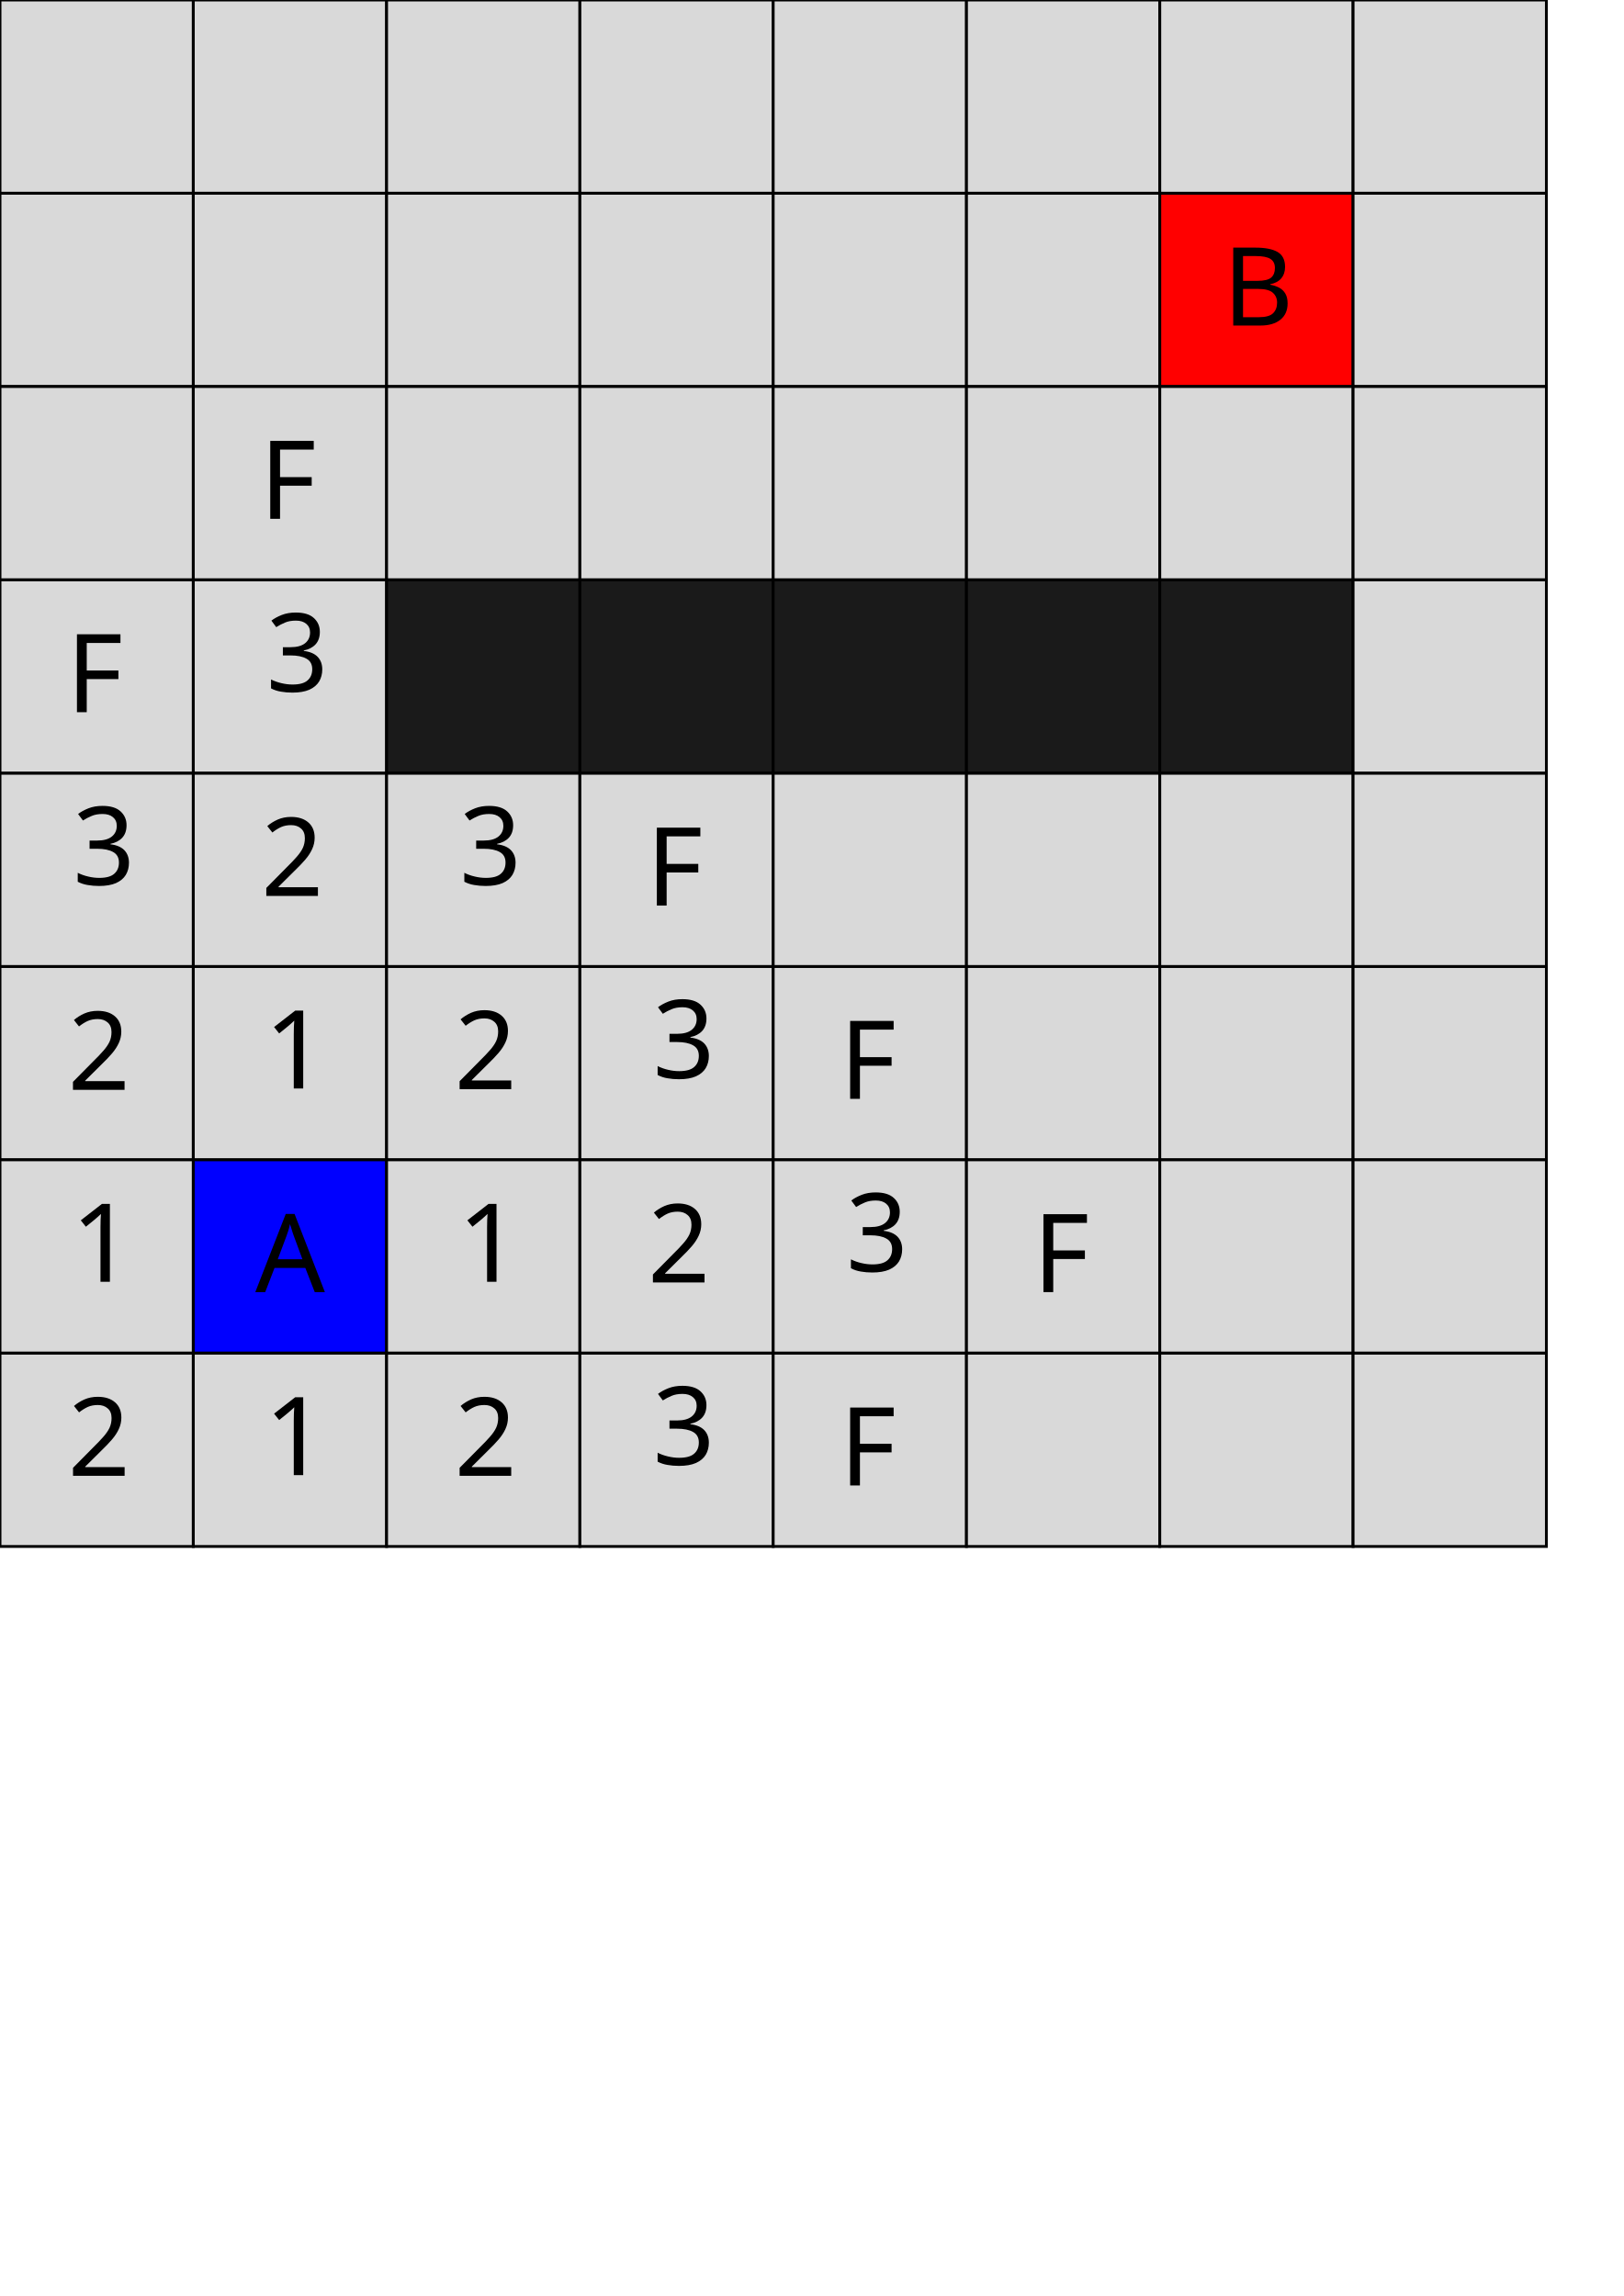
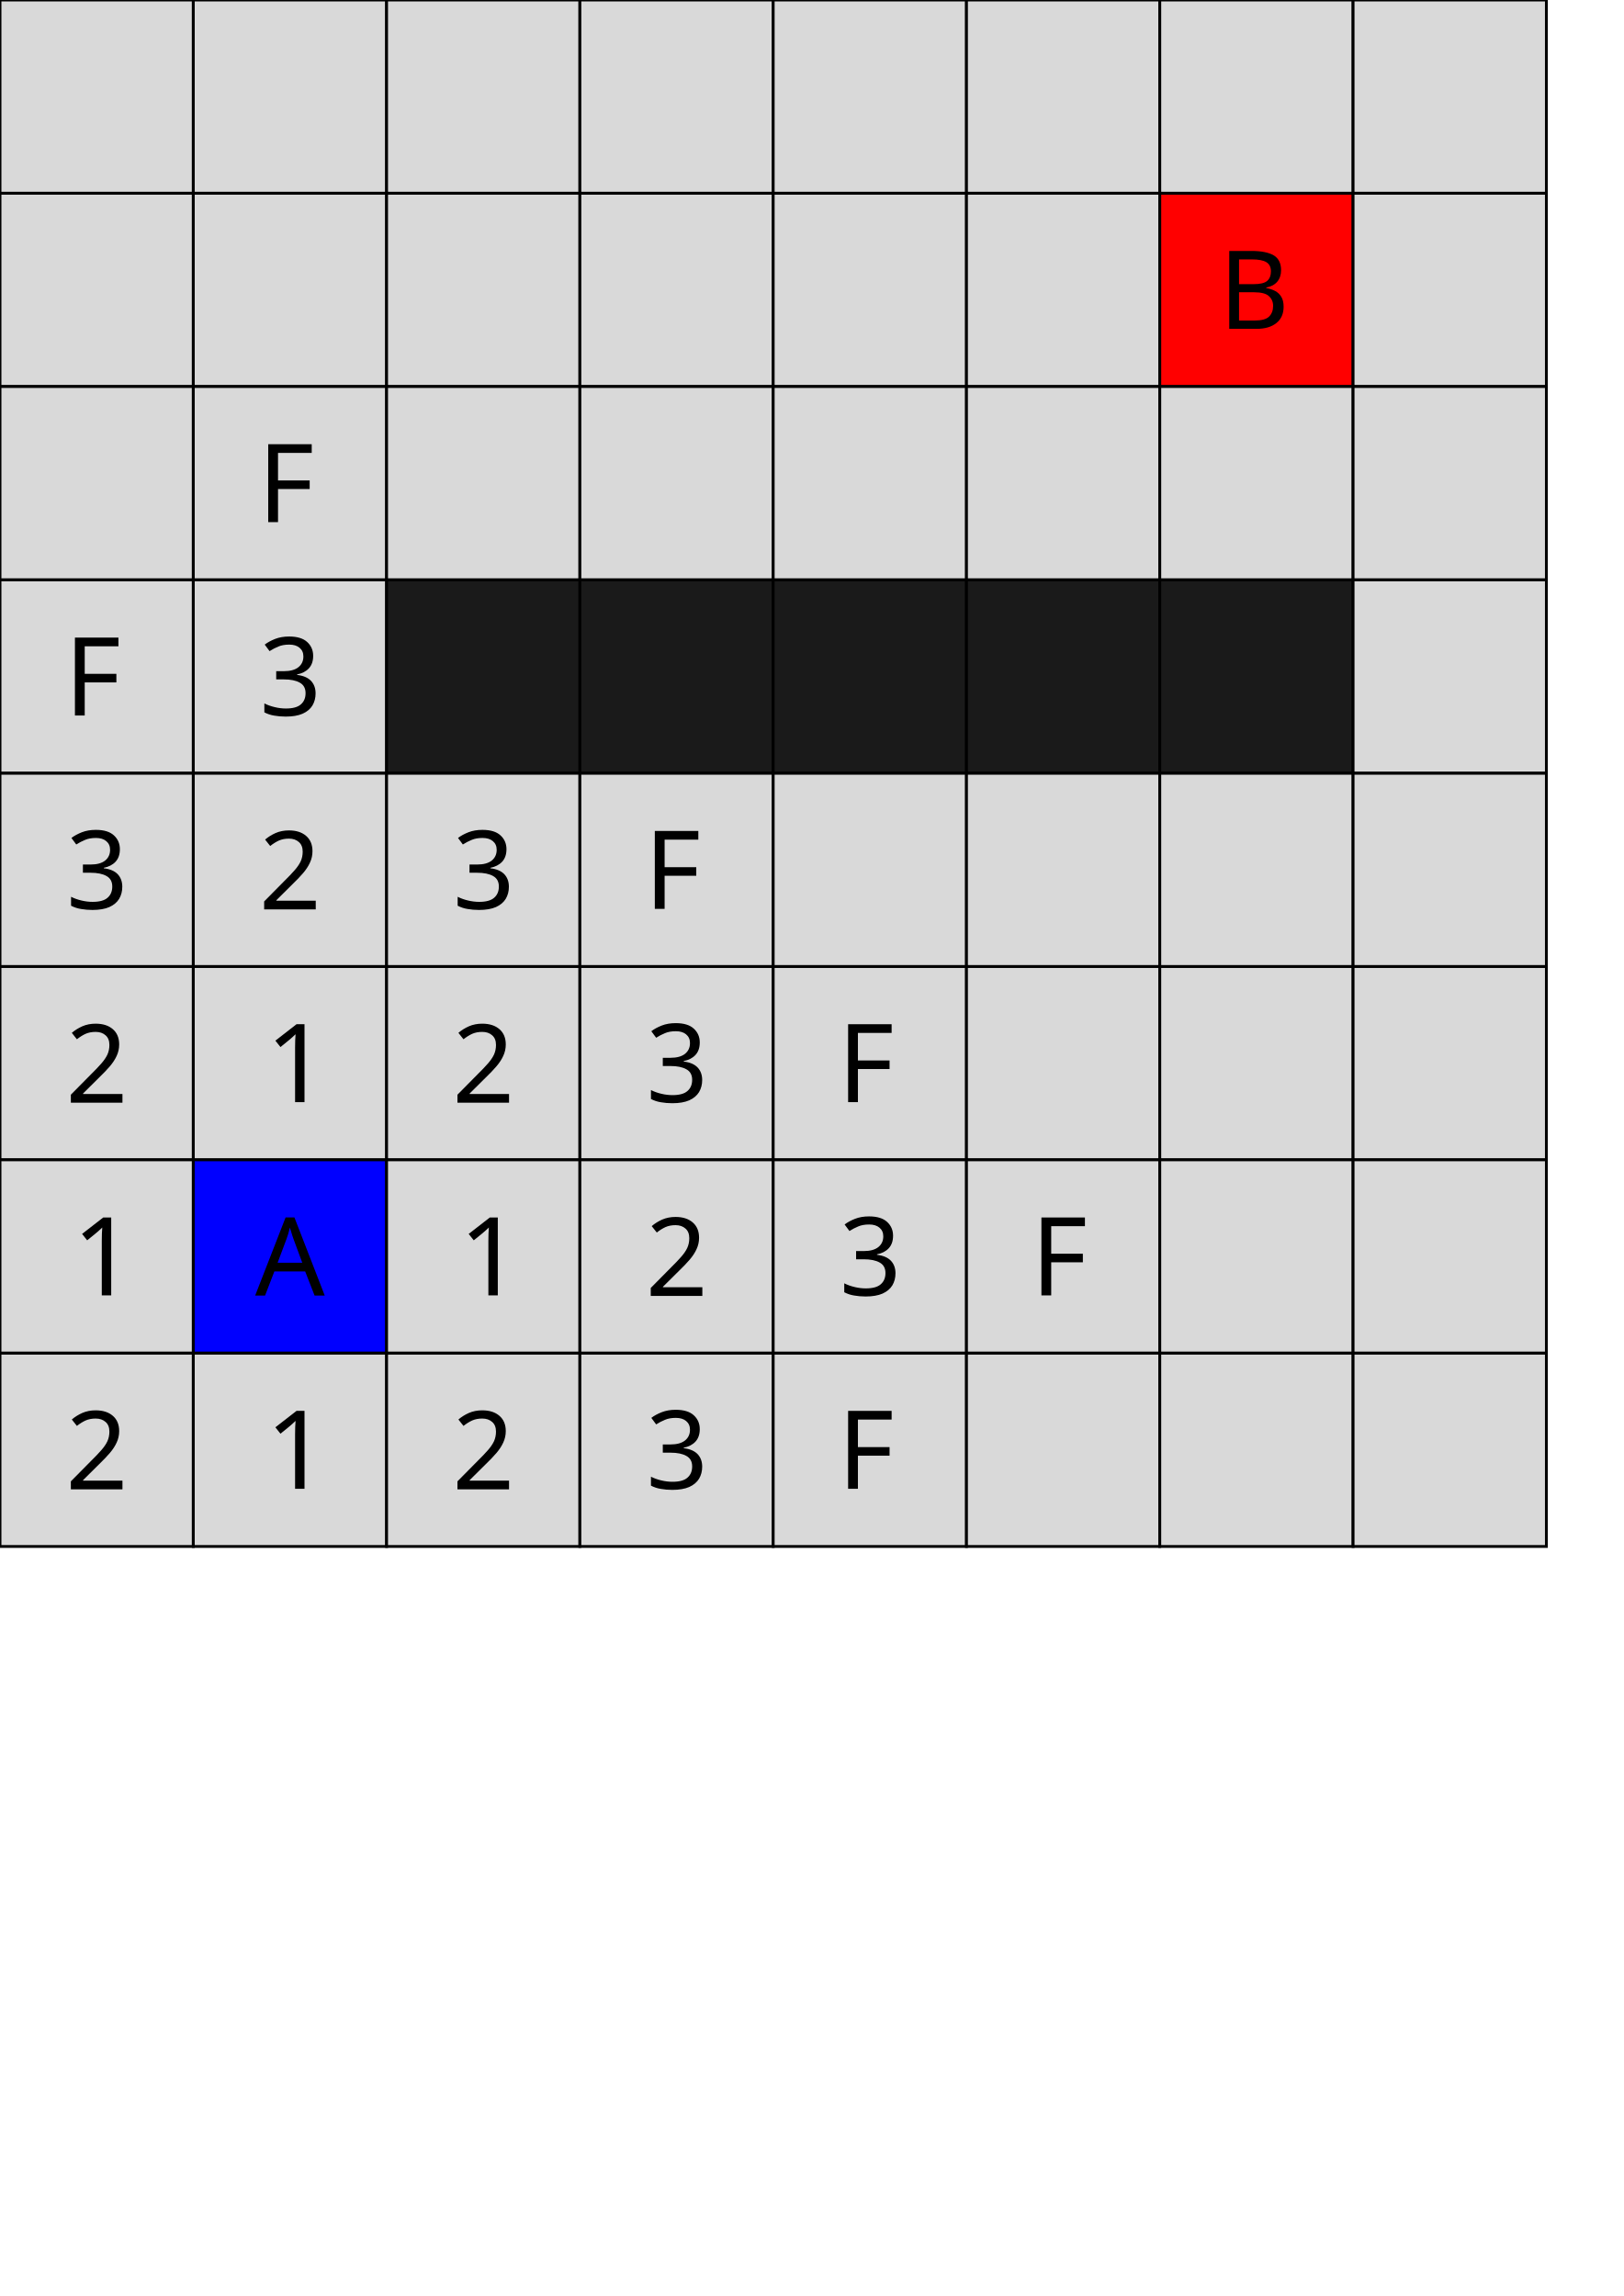
<svg xmlns="http://www.w3.org/2000/svg" width="210mm" height="297mm" viewBox="0 0 210 297" version="1.1" id="svg1">
  <defs id="defs1" />
  <g id="layer1">
    <rect style="fill:#d9d9d9;fill-opacity:1;stroke:#000000;stroke-width:0.365;stroke-dasharray:none;stroke-opacity:1" id="rect1" width="25" height="25" x="0" y="0" />
    <rect style="fill:#d9d9d9;fill-opacity:1;stroke:#000000;stroke-width:0.365;stroke-dasharray:none;stroke-opacity:1" id="rect1-4" width="25" height="25" x="25" y="0" />
    <rect style="fill:#d9d9d9;fill-opacity:1;stroke:#000000;stroke-width:0.365;stroke-dasharray:none;stroke-opacity:1" id="rect1-7" width="25" height="25" x="50" y="-2.220446e-16" />
    <rect style="fill:#d9d9d9;fill-opacity:1;stroke:#000000;stroke-width:0.365;stroke-dasharray:none;stroke-opacity:1" id="rect1-9" width="25" height="25" x="75" y="1.7763568e-15" />
    <rect style="fill:#d9d9d9;fill-opacity:1;stroke:#000000;stroke-width:0.365;stroke-dasharray:none;stroke-opacity:1" id="rect1-6" width="25" height="25" x="100" y="0" />
    <rect style="fill:#d9d9d9;fill-opacity:1;stroke:#000000;stroke-width:0.365;stroke-dasharray:none;stroke-opacity:1" id="rect1-60" width="25" height="25" x="125" y="0" />
    <rect style="fill:#d9d9d9;fill-opacity:1;stroke:#000000;stroke-width:0.365;stroke-dasharray:none;stroke-opacity:1" id="rect1-5" width="25" height="25" x="150" y="0" />
    <rect style="fill:#d9d9d9;fill-opacity:1;stroke:#000000;stroke-width:0.365;stroke-dasharray:none;stroke-opacity:1" id="rect1-61" width="25" height="25" x="175" y="0" />
    <rect style="fill:#d9d9d9;fill-opacity:1;stroke:#000000;stroke-width:0.365;stroke-dasharray:none;stroke-opacity:1" id="rect1-1" width="25" height="25" x="1.0520693e-06" y="25" />
    <rect style="fill:#d9d9d9;fill-opacity:1;stroke:#000000;stroke-width:0.365;stroke-dasharray:none;stroke-opacity:1" id="rect1-4-8" width="25" height="25" x="25" y="25" />
    <rect style="fill:#d9d9d9;fill-opacity:1;stroke:#000000;stroke-width:0.365;stroke-dasharray:none;stroke-opacity:1" id="rect1-7-4" width="25" height="25" x="50" y="25" />
    <rect style="fill:#d9d9d9;fill-opacity:1;stroke:#000000;stroke-width:0.365;stroke-dasharray:none;stroke-opacity:1" id="rect1-9-9" width="25" height="25" x="75" y="25" />
    <rect style="fill:#d9d9d9;fill-opacity:1;stroke:#000000;stroke-width:0.365;stroke-dasharray:none;stroke-opacity:1" id="rect1-6-6" width="25" height="25" x="100" y="25" />
    <rect style="fill:#d9d9d9;fill-opacity:1;stroke:#000000;stroke-width:0.365;stroke-dasharray:none;stroke-opacity:1" id="rect1-60-3" width="25" height="25" x="125" y="25" />
    <rect style="fill:#ff0000;fill-opacity:1;stroke:#000000;stroke-width:0.365;stroke-dasharray:none;stroke-opacity:1" id="rect1-5-7" width="25" height="25" x="150" y="25" />
    <rect style="fill:#d9d9d9;fill-opacity:1;stroke:#000000;stroke-width:0.365;stroke-dasharray:none;stroke-opacity:1" id="rect1-61-8" width="25" height="25" x="175" y="25" />
    <rect style="fill:#d9d9d9;fill-opacity:1;stroke:#000000;stroke-width:0.365;stroke-dasharray:none;stroke-opacity:1" id="rect1-59" width="25" height="25" x="1.479709e-06" y="50" />
    <rect style="fill:#d9d9d9;fill-opacity:1;stroke:#000000;stroke-width:0.365;stroke-dasharray:none;stroke-opacity:1" id="rect1-4-84" width="25" height="25" x="25" y="50" />
    <rect style="fill:#d9d9d9;fill-opacity:1;stroke:#000000;stroke-width:0.365;stroke-dasharray:none;stroke-opacity:1" id="rect1-7-0" width="25" height="25" x="50" y="50" />
    <rect style="fill:#d9d9d9;fill-opacity:1;stroke:#000000;stroke-width:0.365;stroke-dasharray:none;stroke-opacity:1" id="rect1-9-7" width="25" height="25" x="75" y="50" />
    <rect style="fill:#d9d9d9;fill-opacity:1;stroke:#000000;stroke-width:0.365;stroke-dasharray:none;stroke-opacity:1" id="rect1-6-63" width="25" height="25" x="100" y="50" />
    <rect style="fill:#d9d9d9;fill-opacity:1;stroke:#000000;stroke-width:0.365;stroke-dasharray:none;stroke-opacity:1" id="rect1-60-6" width="25" height="25" x="125" y="50" />
    <rect style="fill:#d9d9d9;fill-opacity:1;stroke:#000000;stroke-width:0.365;stroke-dasharray:none;stroke-opacity:1" id="rect1-5-1" width="25" height="25" x="150" y="50" />
    <rect style="fill:#d9d9d9;fill-opacity:1;stroke:#000000;stroke-width:0.365;stroke-dasharray:none;stroke-opacity:1" id="rect1-61-5" width="25" height="25" x="175" y="50" />
    <rect style="fill:#d9d9d9;fill-opacity:1;stroke:#000000;stroke-width:0.365;stroke-dasharray:none;stroke-opacity:1" id="rect1-3" width="25" height="25" x="1.479709e-06" y="75.015" />
    <rect style="fill:#d9d9d9;fill-opacity:1;stroke:#000000;stroke-width:0.365;stroke-dasharray:none;stroke-opacity:1" id="rect1-4-7" width="25" height="25" x="25" y="75.015" />
    <rect style="fill:#1a1a1a;fill-opacity:1;stroke:#000000;stroke-width:0.365;stroke-dasharray:none;stroke-opacity:1" id="rect1-7-2" width="25" height="25" x="50" y="75.015" />
    <rect style="fill:#1a1a1a;fill-opacity:1;stroke:#000000;stroke-width:0.365;stroke-dasharray:none;stroke-opacity:1" id="rect1-9-6" width="25" height="25" x="75" y="75.015" />
    <rect style="fill:#1a1a1a;fill-opacity:1;stroke:#000000;stroke-width:0.365;stroke-dasharray:none;stroke-opacity:1" id="rect1-6-0" width="25" height="25" x="100" y="75.015" />
    <rect style="fill:#1a1a1a;fill-opacity:1;stroke:#000000;stroke-width:0.365;stroke-dasharray:none;stroke-opacity:1" id="rect1-60-1" width="25" height="25" x="125" y="75.015" />
    <rect style="fill:#1a1a1a;fill-opacity:1;stroke:#000000;stroke-width:0.365;stroke-dasharray:none;stroke-opacity:1" id="rect1-5-6" width="25" height="25" x="150" y="75.015" />
    <rect style="fill:#d9d9d9;fill-opacity:1;stroke:#000000;stroke-width:0.365;stroke-dasharray:none;stroke-opacity:1" id="rect1-61-57" width="25" height="25" x="175" y="75.015" />
    <rect style="fill:#d9d9d9;fill-opacity:1;stroke:#000000;stroke-width:0.365;stroke-dasharray:none;stroke-opacity:1" id="rect1-0" width="25" height="25" x="1.479709e-06" y="100.029" />
    <rect style="fill:#d9d9d9;fill-opacity:1;stroke:#000000;stroke-width:0.365;stroke-dasharray:none;stroke-opacity:1" id="rect1-4-1" width="25" height="25" x="25" y="100.029" />
    <rect style="fill:#d9d9d9;fill-opacity:1;stroke:#000000;stroke-width:0.365;stroke-dasharray:none;stroke-opacity:1" id="rect1-7-46" width="25" height="25" x="50" y="100.029" />
    <rect style="fill:#d9d9d9;fill-opacity:1;stroke:#000000;stroke-width:0.365;stroke-dasharray:none;stroke-opacity:1" id="rect1-9-0" width="25" height="25" x="75" y="100.029" />
    <rect style="fill:#d9d9d9;fill-opacity:1;stroke:#000000;stroke-width:0.365;stroke-dasharray:none;stroke-opacity:1" id="rect1-6-7" width="25" height="25" x="100" y="100.029" />
    <rect style="fill:#d9d9d9;fill-opacity:1;stroke:#000000;stroke-width:0.365;stroke-dasharray:none;stroke-opacity:1" id="rect1-60-17" width="25" height="25" x="125" y="100.029" />
    <rect style="fill:#d9d9d9;fill-opacity:1;stroke:#000000;stroke-width:0.365;stroke-dasharray:none;stroke-opacity:1" id="rect1-5-77" width="25" height="25" x="150" y="100.029" />
    <rect style="fill:#d9d9d9;fill-opacity:1;stroke:#000000;stroke-width:0.365;stroke-dasharray:none;stroke-opacity:1" id="rect1-61-7" width="25" height="25" x="175" y="100.029" />
    <rect style="fill:#d9d9d9;fill-opacity:1;stroke:#000000;stroke-width:0.365;stroke-dasharray:none;stroke-opacity:1" id="rect1-1-3" width="25" height="25" x="1.479709e-06" y="125.029" />
    <rect style="fill:#d9d9d9;fill-opacity:1;stroke:#000000;stroke-width:0.365;stroke-dasharray:none;stroke-opacity:1" id="rect1-4-8-5" width="25" height="25" x="25" y="125.029" />
    <rect style="fill:#d9d9d9;fill-opacity:1;stroke:#000000;stroke-width:0.365;stroke-dasharray:none;stroke-opacity:1" id="rect1-7-4-9" width="25" height="25" x="50" y="125.029" />
    <rect style="fill:#d9d9d9;fill-opacity:1;stroke:#000000;stroke-width:0.365;stroke-dasharray:none;stroke-opacity:1" id="rect1-9-9-9" width="25" height="25" x="75" y="125.029" />
    <rect style="fill:#d9d9d9;fill-opacity:1;stroke:#000000;stroke-width:0.365;stroke-dasharray:none;stroke-opacity:1" id="rect1-6-6-8" width="25" height="25" x="100" y="125.029" />
    <rect style="fill:#d9d9d9;fill-opacity:1;stroke:#000000;stroke-width:0.365;stroke-dasharray:none;stroke-opacity:1" id="rect1-60-3-1" width="25" height="25" x="125" y="125.029" />
    <rect style="fill:#d9d9d9;fill-opacity:1;stroke:#000000;stroke-width:0.365;stroke-dasharray:none;stroke-opacity:1" id="rect1-5-7-8" width="25" height="25" x="150" y="125.029" />
    <rect style="fill:#d9d9d9;fill-opacity:1;stroke:#000000;stroke-width:0.365;stroke-dasharray:none;stroke-opacity:1" id="rect1-61-8-2" width="25" height="25" x="175" y="125.029" />
    <rect style="fill:#d9d9d9;fill-opacity:1;stroke:#000000;stroke-width:0.365;stroke-dasharray:none;stroke-opacity:1" id="rect1-59-6" width="25" height="25" x="1.479709e-06" y="150.029" />
    <rect style="fill:#0000ff;fill-opacity:1;stroke:#000000;stroke-width:0.365;stroke-dasharray:none;stroke-opacity:1" id="rect1-4-84-0" width="25" height="25" x="25" y="150.029" />
    <rect style="fill:#d9d9d9;fill-opacity:1;stroke:#000000;stroke-width:0.365;stroke-dasharray:none;stroke-opacity:1" id="rect1-7-0-3" width="25" height="25" x="50" y="150.029" />
    <rect style="fill:#d9d9d9;fill-opacity:1;stroke:#000000;stroke-width:0.365;stroke-dasharray:none;stroke-opacity:1" id="rect1-9-7-8" width="25" height="25" x="75" y="150.029" />
    <rect style="fill:#d9d9d9;fill-opacity:1;stroke:#000000;stroke-width:0.365;stroke-dasharray:none;stroke-opacity:1" id="rect1-6-63-0" width="25" height="25" x="100" y="150.029" />
    <rect style="fill:#d9d9d9;fill-opacity:1;stroke:#000000;stroke-width:0.365;stroke-dasharray:none;stroke-opacity:1" id="rect1-60-6-1" width="25" height="25" x="125" y="150.029" />
    <rect style="fill:#d9d9d9;fill-opacity:1;stroke:#000000;stroke-width:0.365;stroke-dasharray:none;stroke-opacity:1" id="rect1-5-1-2" width="25" height="25" x="150" y="150.029" />
    <rect style="fill:#d9d9d9;fill-opacity:1;stroke:#000000;stroke-width:0.365;stroke-dasharray:none;stroke-opacity:1" id="rect1-61-5-5" width="25" height="25" x="175" y="150.029" />
    <rect style="fill:#d9d9d9;fill-opacity:1;stroke:#000000;stroke-width:0.365;stroke-dasharray:none;stroke-opacity:1" id="rect1-3-9" width="25" height="25" x="1.479709e-06" y="175.044" />
    <rect style="fill:#d9d9d9;fill-opacity:1;stroke:#000000;stroke-width:0.365;stroke-dasharray:none;stroke-opacity:1" id="rect1-4-7-4" width="25" height="25" x="25" y="175.044" />
    <rect style="fill:#d9d9d9;fill-opacity:1;stroke:#000000;stroke-width:0.365;stroke-dasharray:none;stroke-opacity:1" id="rect1-7-2-7" width="25" height="25" x="50" y="175.044" />
    <rect style="fill:#d9d9d9;fill-opacity:1;stroke:#000000;stroke-width:0.365;stroke-dasharray:none;stroke-opacity:1" id="rect1-9-6-8" width="25" height="25" x="75" y="175.044" />
    <rect style="fill:#d9d9d9;fill-opacity:1;stroke:#000000;stroke-width:0.365;stroke-dasharray:none;stroke-opacity:1" id="rect1-6-0-3" width="25" height="25" x="100" y="175.044" />
    <rect style="fill:#d9d9d9;fill-opacity:1;stroke:#000000;stroke-width:0.365;stroke-dasharray:none;stroke-opacity:1" id="rect1-60-1-5" width="25" height="25" x="125" y="175.044" />
    <rect style="fill:#d9d9d9;fill-opacity:1;stroke:#000000;stroke-width:0.365;stroke-dasharray:none;stroke-opacity:1" id="rect1-5-6-1" width="25" height="25" x="150" y="175.044" />
    <rect style="fill:#d9d9d9;fill-opacity:1;stroke:#000000;stroke-width:0.365;stroke-dasharray:none;stroke-opacity:1" id="rect1-61-57-2" width="25" height="25" x="175" y="175.044" />
-     <text xml:space="preserve" style="font-style:normal;font-variant:normal;font-weight:normal;font-stretch:normal;font-size:14.111px;font-family:Corbel;-inkscape-font-specification:Corbel;writing-mode:lr-tb;direction:ltr;fill:#000000;fill-opacity:1;stroke:none;stroke-width:0.365;stroke-dasharray:none;stroke-opacity:1" x="33.018" y="167.139" id="text20">
-       <tspan id="tspan20" style="fill:#000000;fill-opacity:1;stroke:none;stroke-width:0.365" x="33.018" y="167.139">A</tspan>
+     <text xml:space="preserve" style="font-style:normal;font-variant:normal;font-weight:normal;font-stretch:normal;font-size:14.111px;font-family:Corbel;-inkscape-font-specification:Corbel;writing-mode:lr-tb;direction:ltr;fill:#000000;fill-opacity:1;stroke:none;stroke-width:0.365;stroke-dasharray:none;stroke-opacity:1" x="32.999" y="167.588" id="text20">
+       <tspan id="tspan20" style="fill:#000000;fill-opacity:1;stroke:none;stroke-width:0.365" x="32.999" y="167.588">A</tspan>
    </text>
-     <text xml:space="preserve" style="font-style:normal;font-variant:normal;font-weight:normal;font-stretch:normal;font-size:14.111px;font-family:Corbel;-inkscape-font-specification:Corbel;writing-mode:lr-tb;direction:ltr;fill:#000000;fill-opacity:1;stroke:none;stroke-width:0.365;stroke-dasharray:none;stroke-opacity:1" x="8.579" y="92.124" id="text21">
-       <tspan id="tspan21" style="stroke-width:0.365" x="8.579" y="92.124">F</tspan>
+     <text xml:space="preserve" style="font-style:normal;font-variant:normal;font-weight:normal;font-stretch:normal;font-size:14.111px;font-family:Corbel;-inkscape-font-specification:Corbel;writing-mode:lr-tb;direction:ltr;fill:#000000;fill-opacity:1;stroke:none;stroke-width:0.365;stroke-dasharray:none;stroke-opacity:1" x="8.316" y="92.552" id="text21">
+       <tspan id="tspan21" style="stroke-width:0.365" x="8.316" y="92.552">F</tspan>
    </text>
-     <text xml:space="preserve" style="font-style:normal;font-variant:normal;font-weight:normal;font-stretch:normal;font-size:14.111px;font-family:Corbel;-inkscape-font-specification:Corbel;writing-mode:lr-tb;direction:ltr;fill:#000000;fill-opacity:1;stroke:none;stroke-width:0.365;stroke-dasharray:none;stroke-opacity:1" x="108.579" y="192.153" id="text23">
-       <tspan id="tspan23" style="stroke-width:0.365" x="108.579" y="192.153">F</tspan>
+     <text xml:space="preserve" style="font-style:normal;font-variant:normal;font-weight:normal;font-stretch:normal;font-size:14.111px;font-family:Corbel;-inkscape-font-specification:Corbel;writing-mode:lr-tb;direction:ltr;fill:#000000;fill-opacity:1;stroke:none;stroke-width:0.365;stroke-dasharray:none;stroke-opacity:1" x="108.316" y="192.581" id="text23">
+       <tspan id="tspan23" style="stroke-width:0.365" x="108.316" y="192.581">F</tspan>
    </text>
-     <text xml:space="preserve" style="font-style:normal;font-variant:normal;font-weight:normal;font-stretch:normal;font-size:14.111px;font-family:Corbel;-inkscape-font-specification:Corbel;writing-mode:lr-tb;direction:ltr;fill:#000000;fill-opacity:1;stroke:none;stroke-width:0.365;stroke-dasharray:none;stroke-opacity:1" x="133.579" y="167.139" id="text24">
-       <tspan id="tspan24" style="stroke-width:0.365" x="133.579" y="167.139">F</tspan>
+     <text xml:space="preserve" style="font-style:normal;font-variant:normal;font-weight:normal;font-stretch:normal;font-size:14.111px;font-family:Corbel;-inkscape-font-specification:Corbel;writing-mode:lr-tb;direction:ltr;fill:#000000;fill-opacity:1;stroke:none;stroke-width:0.365;stroke-dasharray:none;stroke-opacity:1" x="133.316" y="167.567" id="text24">
+       <tspan id="tspan24" style="stroke-width:0.365" x="133.316" y="167.567">F</tspan>
    </text>
-     <text xml:space="preserve" style="font-style:normal;font-variant:normal;font-weight:normal;font-stretch:normal;font-size:14.111px;font-family:Corbel;-inkscape-font-specification:Corbel;writing-mode:lr-tb;direction:ltr;fill:#000000;fill-opacity:1;stroke:none;stroke-width:0.365;stroke-dasharray:none;stroke-opacity:1" x="108.579" y="142.139" id="text25">
-       <tspan id="tspan25" style="stroke-width:0.365" x="108.579" y="142.139">F</tspan>
+     <text xml:space="preserve" style="font-style:normal;font-variant:normal;font-weight:normal;font-stretch:normal;font-size:14.111px;font-family:Corbel;-inkscape-font-specification:Corbel;writing-mode:lr-tb;direction:ltr;fill:#000000;fill-opacity:1;stroke:none;stroke-width:0.365;stroke-dasharray:none;stroke-opacity:1" x="108.316" y="142.567" id="text25">
+       <tspan id="tspan25" style="stroke-width:0.365" x="108.316" y="142.567">F</tspan>
    </text>
-     <text xml:space="preserve" style="font-style:normal;font-variant:normal;font-weight:normal;font-stretch:normal;font-size:14.111px;font-family:Corbel;-inkscape-font-specification:Corbel;writing-mode:lr-tb;direction:ltr;fill:#000000;fill-opacity:1;stroke:none;stroke-width:0.365;stroke-dasharray:none;stroke-opacity:1" x="33.579" y="67.11" id="text26">
-       <tspan id="tspan26" style="stroke-width:0.365" x="33.579" y="67.11">F</tspan>
+     <text xml:space="preserve" style="font-style:normal;font-variant:normal;font-weight:normal;font-stretch:normal;font-size:14.111px;font-family:Corbel;-inkscape-font-specification:Corbel;writing-mode:lr-tb;direction:ltr;fill:#000000;fill-opacity:1;stroke:none;stroke-width:0.365;stroke-dasharray:none;stroke-opacity:1" x="33.316" y="67.538" id="text26">
+       <tspan id="tspan26" style="stroke-width:0.365" x="33.316" y="67.538">F</tspan>
    </text>
-     <text xml:space="preserve" style="font-style:normal;font-variant:normal;font-weight:normal;font-stretch:normal;font-size:14.111px;font-family:Corbel;-inkscape-font-specification:Corbel;writing-mode:lr-tb;direction:ltr;fill:#000000;fill-opacity:1;stroke:none;stroke-width:0.365;stroke-dasharray:none;stroke-opacity:1" x="34.2" y="140.802" id="text27">
-       <tspan id="tspan27" style="stroke-width:0.365" x="34.2" y="140.802">1</tspan>
+     <text xml:space="preserve" style="font-style:normal;font-variant:normal;font-weight:normal;font-stretch:normal;font-size:14.111px;font-family:Corbel;-inkscape-font-specification:Corbel;writing-mode:lr-tb;direction:ltr;fill:#000000;fill-opacity:1;stroke:none;stroke-width:0.365;stroke-dasharray:none;stroke-opacity:1" x="34.367" y="142.567" id="text27">
+       <tspan id="tspan27" style="stroke-width:0.365" x="34.367" y="142.567">1</tspan>
    </text>
-     <text xml:space="preserve" style="font-style:normal;font-variant:normal;font-weight:normal;font-stretch:normal;font-size:14.111px;font-family:Corbel;-inkscape-font-specification:Corbel;writing-mode:lr-tb;direction:ltr;fill:#000000;fill-opacity:1;stroke:none;stroke-width:0.365;stroke-dasharray:none;stroke-opacity:1" x="9.2" y="165.809" id="text27-1">
-       <tspan id="tspan27-4" style="stroke-width:0.365" x="9.2" y="165.809">1</tspan>
+     <text xml:space="preserve" style="font-style:normal;font-variant:normal;font-weight:normal;font-stretch:normal;font-size:14.111px;font-family:Corbel;-inkscape-font-specification:Corbel;writing-mode:lr-tb;direction:ltr;fill:#000000;fill-opacity:1;stroke:none;stroke-width:0.365;stroke-dasharray:none;stroke-opacity:1" x="9.367" y="167.567" id="text27-1">
+       <tspan id="tspan27-4" style="stroke-width:0.365" x="9.367" y="167.567">1</tspan>
    </text>
-     <text xml:space="preserve" style="font-style:normal;font-variant:normal;font-weight:normal;font-stretch:normal;font-size:14.111px;font-family:Corbel;-inkscape-font-specification:Corbel;writing-mode:lr-tb;direction:ltr;fill:#000000;fill-opacity:1;stroke:none;stroke-width:0.365;stroke-dasharray:none;stroke-opacity:1" x="59.2" y="165.809" id="text27-0">
-       <tspan id="tspan27-8" style="stroke-width:0.365" x="59.2" y="165.809">1</tspan>
+     <text xml:space="preserve" style="font-style:normal;font-variant:normal;font-weight:normal;font-stretch:normal;font-size:14.111px;font-family:Corbel;-inkscape-font-specification:Corbel;writing-mode:lr-tb;direction:ltr;fill:#000000;fill-opacity:1;stroke:none;stroke-width:0.365;stroke-dasharray:none;stroke-opacity:1" x="59.367" y="167.567" id="text27-0">
+       <tspan id="tspan27-8" style="stroke-width:0.365" x="59.367" y="167.567">1</tspan>
    </text>
-     <text xml:space="preserve" style="font-style:normal;font-variant:normal;font-weight:normal;font-stretch:normal;font-size:14.111px;font-family:Corbel;-inkscape-font-specification:Corbel;writing-mode:lr-tb;direction:ltr;fill:#000000;fill-opacity:1;stroke:none;stroke-width:0.365;stroke-dasharray:none;stroke-opacity:1" x="34.2" y="190.817" id="text27-8">
-       <tspan id="tspan27-3" style="stroke-width:0.365" x="34.2" y="190.817">1</tspan>
+     <text xml:space="preserve" style="font-style:normal;font-variant:normal;font-weight:normal;font-stretch:normal;font-size:14.111px;font-family:Corbel;-inkscape-font-specification:Corbel;writing-mode:lr-tb;direction:ltr;fill:#000000;fill-opacity:1;stroke:none;stroke-width:0.365;stroke-dasharray:none;stroke-opacity:1" x="34.367" y="192.581" id="text27-8">
+       <tspan id="tspan27-3" style="stroke-width:0.365" x="34.367" y="192.581">1</tspan>
    </text>
-     <text xml:space="preserve" style="font-style:normal;font-variant:normal;font-weight:normal;font-stretch:normal;font-size:14.111px;font-family:Corbel;-inkscape-font-specification:Corbel;writing-mode:lr-tb;direction:ltr;fill:#000000;fill-opacity:1;stroke:none;stroke-width:0.365;stroke-dasharray:none;stroke-opacity:1" x="158.125" y="42.11" id="text28">
-       <tspan id="tspan28" style="stroke-width:0.365" x="158.125" y="42.11">B</tspan>
+     <text xml:space="preserve" style="font-style:normal;font-variant:normal;font-weight:normal;font-stretch:normal;font-size:14.111px;font-family:Corbel;-inkscape-font-specification:Corbel;writing-mode:lr-tb;direction:ltr;fill:#000000;fill-opacity:1;stroke:none;stroke-width:0.365;stroke-dasharray:none;stroke-opacity:1" x="157.611" y="42.538" id="text28">
+       <tspan id="tspan28" style="stroke-width:0.365" x="157.611" y="42.538">B</tspan>
    </text>
-     <text xml:space="preserve" style="font-style:normal;font-variant:normal;font-weight:normal;font-stretch:normal;font-size:14.111px;font-family:Corbel;-inkscape-font-specification:Corbel;writing-mode:lr-tb;direction:ltr;fill:#000000;fill-opacity:1;stroke:none;stroke-width:0.365;stroke-dasharray:none;stroke-opacity:1" x="83.579" y="117.139" id="text29">
-       <tspan id="tspan29" style="stroke-width:0.365" x="83.579" y="117.139">F</tspan>
+     <text xml:space="preserve" style="font-style:normal;font-variant:normal;font-weight:normal;font-stretch:normal;font-size:14.111px;font-family:Corbel;-inkscape-font-specification:Corbel;writing-mode:lr-tb;direction:ltr;fill:#000000;fill-opacity:1;stroke:none;stroke-width:0.365;stroke-dasharray:none;stroke-opacity:1" x="83.316" y="117.567" id="text29">
+       <tspan id="tspan29" style="stroke-width:0.365" x="83.316" y="117.567">F</tspan>
    </text>
-     <text xml:space="preserve" style="font-style:normal;font-variant:normal;font-weight:normal;font-stretch:normal;font-size:14.111px;font-family:Corbel;-inkscape-font-specification:Corbel;writing-mode:lr-tb;direction:ltr;fill:#000000;fill-opacity:1;stroke:none;stroke-width:0.365;stroke-dasharray:none;stroke-opacity:1" x="33.772" y="115.888" id="text30">
-       <tspan id="tspan30" style="stroke-width:0.365" x="33.772" y="115.888">2</tspan>
+     <text xml:space="preserve" style="font-style:normal;font-variant:normal;font-weight:normal;font-stretch:normal;font-size:14.111px;font-family:Corbel;-inkscape-font-specification:Corbel;writing-mode:lr-tb;direction:ltr;fill:#000000;fill-opacity:1;stroke:none;stroke-width:0.365;stroke-dasharray:none;stroke-opacity:1" x="33.492" y="117.637" id="text30">
+       <tspan id="tspan30" style="stroke-width:0.365" x="33.492" y="117.637">2</tspan>
    </text>
-     <text xml:space="preserve" style="font-style:normal;font-variant:normal;font-weight:normal;font-stretch:normal;font-size:14.111px;font-family:Corbel;-inkscape-font-specification:Corbel;writing-mode:lr-tb;direction:ltr;fill:#000000;fill-opacity:1;stroke:none;stroke-width:0.365;stroke-dasharray:none;stroke-opacity:1" x="8.764" y="140.974" id="text31">
-       <tspan id="tspan31" style="stroke-width:0.365" x="8.764" y="140.974">2</tspan>
+     <text xml:space="preserve" style="font-style:normal;font-variant:normal;font-weight:normal;font-stretch:normal;font-size:14.111px;font-family:Corbel;-inkscape-font-specification:Corbel;writing-mode:lr-tb;direction:ltr;fill:#000000;fill-opacity:1;stroke:none;stroke-width:0.365;stroke-dasharray:none;stroke-opacity:1" x="8.492" y="142.637" id="text31">
+       <tspan id="tspan31" style="stroke-width:0.365" x="8.492" y="142.637">2</tspan>
    </text>
-     <text xml:space="preserve" style="font-style:normal;font-variant:normal;font-weight:normal;font-stretch:normal;font-size:14.111px;font-family:Corbel;-inkscape-font-specification:Corbel;writing-mode:lr-tb;direction:ltr;fill:#000000;fill-opacity:1;stroke:none;stroke-width:0.365;stroke-dasharray:none;stroke-opacity:1" x="58.772" y="140.888" id="text32">
-       <tspan id="tspan32" style="stroke-width:0.365" x="58.772" y="140.888">2</tspan>
+     <text xml:space="preserve" style="font-style:normal;font-variant:normal;font-weight:normal;font-stretch:normal;font-size:14.111px;font-family:Corbel;-inkscape-font-specification:Corbel;writing-mode:lr-tb;direction:ltr;fill:#000000;fill-opacity:1;stroke:none;stroke-width:0.365;stroke-dasharray:none;stroke-opacity:1" x="58.492" y="142.637" id="text32">
+       <tspan id="tspan32" style="stroke-width:0.365" x="58.492" y="142.637">2</tspan>
    </text>
-     <text xml:space="preserve" style="font-style:normal;font-variant:normal;font-weight:normal;font-stretch:normal;font-size:14.111px;font-family:Corbel;-inkscape-font-specification:Corbel;writing-mode:lr-tb;direction:ltr;fill:#000000;fill-opacity:1;stroke:none;stroke-width:0.365;stroke-dasharray:none;stroke-opacity:1" x="8.772" y="190.903" id="text33">
-       <tspan id="tspan33" style="stroke-width:0.365" x="8.772" y="190.903">2</tspan>
+     <text xml:space="preserve" style="font-style:normal;font-variant:normal;font-weight:normal;font-stretch:normal;font-size:14.111px;font-family:Corbel;-inkscape-font-specification:Corbel;writing-mode:lr-tb;direction:ltr;fill:#000000;fill-opacity:1;stroke:none;stroke-width:0.365;stroke-dasharray:none;stroke-opacity:1" x="8.492" y="192.652" id="text33">
+       <tspan id="tspan33" style="stroke-width:0.365" x="8.492" y="192.652">2</tspan>
    </text>
-     <text xml:space="preserve" style="font-style:normal;font-variant:normal;font-weight:normal;font-stretch:normal;font-size:14.111px;font-family:Corbel;-inkscape-font-specification:Corbel;writing-mode:lr-tb;direction:ltr;fill:#000000;fill-opacity:1;stroke:none;stroke-width:0.365;stroke-dasharray:none;stroke-opacity:1" x="58.772" y="190.903" id="text34">
-       <tspan id="tspan34" style="stroke-width:0.365" x="58.772" y="190.903">2</tspan>
+     <text xml:space="preserve" style="font-style:normal;font-variant:normal;font-weight:normal;font-stretch:normal;font-size:14.111px;font-family:Corbel;-inkscape-font-specification:Corbel;writing-mode:lr-tb;direction:ltr;fill:#000000;fill-opacity:1;stroke:none;stroke-width:0.365;stroke-dasharray:none;stroke-opacity:1" x="58.492" y="192.652" id="text34">
+       <tspan id="tspan34" style="stroke-width:0.365" x="58.492" y="192.652">2</tspan>
    </text>
-     <text xml:space="preserve" style="font-style:normal;font-variant:normal;font-weight:normal;font-stretch:normal;font-size:14.111px;font-family:Corbel;-inkscape-font-specification:Corbel;writing-mode:lr-tb;direction:ltr;fill:#000000;fill-opacity:1;stroke:none;stroke-width:0.365;stroke-dasharray:none;stroke-opacity:1" x="83.772" y="165.888" id="text35">
-       <tspan id="tspan35" style="stroke-width:0.365" x="83.772" y="165.888">2</tspan>
+     <text xml:space="preserve" style="font-style:normal;font-variant:normal;font-weight:normal;font-stretch:normal;font-size:14.111px;font-family:Corbel;-inkscape-font-specification:Corbel;writing-mode:lr-tb;direction:ltr;fill:#000000;fill-opacity:1;stroke:none;stroke-width:0.365;stroke-dasharray:none;stroke-opacity:1" x="83.492" y="167.637" id="text35">
+       <tspan id="tspan35" style="stroke-width:0.365" x="83.492" y="167.637">2</tspan>
    </text>
-     <text xml:space="preserve" style="font-style:normal;font-variant:normal;font-weight:normal;font-stretch:normal;font-size:14.111px;font-family:Corbel;-inkscape-font-specification:Corbel;writing-mode:lr-tb;direction:ltr;fill:#000000;fill-opacity:1;stroke:none;stroke-width:0.365;stroke-dasharray:none;stroke-opacity:1" x="9.413" y="114.465" id="text36">
-       <tspan id="tspan36" style="stroke-width:0.365" x="9.413" y="114.465">3</tspan>
+     <text xml:space="preserve" style="font-style:normal;font-variant:normal;font-weight:normal;font-stretch:normal;font-size:14.111px;font-family:Corbel;-inkscape-font-specification:Corbel;writing-mode:lr-tb;direction:ltr;fill:#000000;fill-opacity:1;stroke:none;stroke-width:0.365;stroke-dasharray:none;stroke-opacity:1" x="8.549" y="117.567" id="text36">
+       <tspan id="tspan36" style="stroke-width:0.365" x="8.549" y="117.567">3</tspan>
    </text>
-     <text xml:space="preserve" style="font-style:normal;font-variant:normal;font-weight:normal;font-stretch:normal;font-size:14.111px;font-family:Corbel;-inkscape-font-specification:Corbel;writing-mode:lr-tb;direction:ltr;fill:#000000;fill-opacity:1;stroke:none;stroke-width:0.365;stroke-dasharray:none;stroke-opacity:1" x="34.413" y="89.451" id="text37">
-       <tspan id="tspan37" style="stroke-width:0.365" x="34.413" y="89.451">3</tspan>
+     <text xml:space="preserve" style="font-style:normal;font-variant:normal;font-weight:normal;font-stretch:normal;font-size:14.111px;font-family:Corbel;-inkscape-font-specification:Corbel;writing-mode:lr-tb;direction:ltr;fill:#000000;fill-opacity:1;stroke:none;stroke-width:0.365;stroke-dasharray:none;stroke-opacity:1" x="33.549" y="92.552" id="text37">
+       <tspan id="tspan37" style="stroke-width:0.365" x="33.549" y="92.552">3</tspan>
    </text>
-     <text xml:space="preserve" style="font-style:normal;font-variant:normal;font-weight:normal;font-stretch:normal;font-size:14.111px;font-family:Corbel;-inkscape-font-specification:Corbel;writing-mode:lr-tb;direction:ltr;fill:#000000;fill-opacity:1;stroke:none;stroke-width:0.365;stroke-dasharray:none;stroke-opacity:1" x="59.413" y="114.465" id="text38">
-       <tspan id="tspan38" style="stroke-width:0.365" x="59.413" y="114.465">3</tspan>
+     <text xml:space="preserve" style="font-style:normal;font-variant:normal;font-weight:normal;font-stretch:normal;font-size:14.111px;font-family:Corbel;-inkscape-font-specification:Corbel;writing-mode:lr-tb;direction:ltr;fill:#000000;fill-opacity:1;stroke:none;stroke-width:0.365;stroke-dasharray:none;stroke-opacity:1" x="58.549" y="117.567" id="text38">
+       <tspan id="tspan38" style="stroke-width:0.365" x="58.549" y="117.567">3</tspan>
    </text>
-     <text xml:space="preserve" style="font-style:normal;font-variant:normal;font-weight:normal;font-stretch:normal;font-size:14.111px;font-family:Corbel;-inkscape-font-specification:Corbel;writing-mode:lr-tb;direction:ltr;fill:#000000;fill-opacity:1;stroke:none;stroke-width:0.365;stroke-dasharray:none;stroke-opacity:1" x="84.413" y="189.48" id="text39">
-       <tspan id="tspan39" style="stroke-width:0.365" x="84.413" y="189.48">3</tspan>
+     <text xml:space="preserve" style="font-style:normal;font-variant:normal;font-weight:normal;font-stretch:normal;font-size:14.111px;font-family:Corbel;-inkscape-font-specification:Corbel;writing-mode:lr-tb;direction:ltr;fill:#000000;fill-opacity:1;stroke:none;stroke-width:0.365;stroke-dasharray:none;stroke-opacity:1" x="83.549" y="192.581" id="text39">
+       <tspan id="tspan39" style="stroke-width:0.365" x="83.549" y="192.581">3</tspan>
    </text>
-     <text xml:space="preserve" style="font-style:normal;font-variant:normal;font-weight:normal;font-stretch:normal;font-size:14.111px;font-family:Corbel;-inkscape-font-specification:Corbel;writing-mode:lr-tb;direction:ltr;fill:#000000;fill-opacity:1;stroke:none;stroke-width:0.365;stroke-dasharray:none;stroke-opacity:1" x="84.413" y="139.465" id="text40">
-       <tspan id="tspan40" style="stroke-width:0.365" x="84.413" y="139.465">3</tspan>
+     <text xml:space="preserve" style="font-style:normal;font-variant:normal;font-weight:normal;font-stretch:normal;font-size:14.111px;font-family:Corbel;-inkscape-font-specification:Corbel;writing-mode:lr-tb;direction:ltr;fill:#000000;fill-opacity:1;stroke:none;stroke-width:0.365;stroke-dasharray:none;stroke-opacity:1" x="83.549" y="142.567" id="text40">
+       <tspan id="tspan40" style="stroke-width:0.365" x="83.549" y="142.567">3</tspan>
    </text>
-     <text xml:space="preserve" style="font-style:normal;font-variant:normal;font-weight:normal;font-stretch:normal;font-size:14.111px;font-family:Corbel;-inkscape-font-specification:Corbel;writing-mode:lr-tb;direction:ltr;fill:#000000;fill-opacity:1;stroke:none;stroke-width:0.365;stroke-dasharray:none;stroke-opacity:1" x="109.413" y="164.465" id="text41">
-       <tspan id="tspan41" style="stroke-width:0.365" x="109.413" y="164.465">3</tspan>
+     <text xml:space="preserve" style="font-style:normal;font-variant:normal;font-weight:normal;font-stretch:normal;font-size:14.111px;font-family:Corbel;-inkscape-font-specification:Corbel;writing-mode:lr-tb;direction:ltr;fill:#000000;fill-opacity:1;stroke:none;stroke-width:0.365;stroke-dasharray:none;stroke-opacity:1" x="108.549" y="167.567" id="text41">
+       <tspan id="tspan41" style="stroke-width:0.365" x="108.549" y="167.567">3</tspan>
    </text>
  </g>
</svg>
